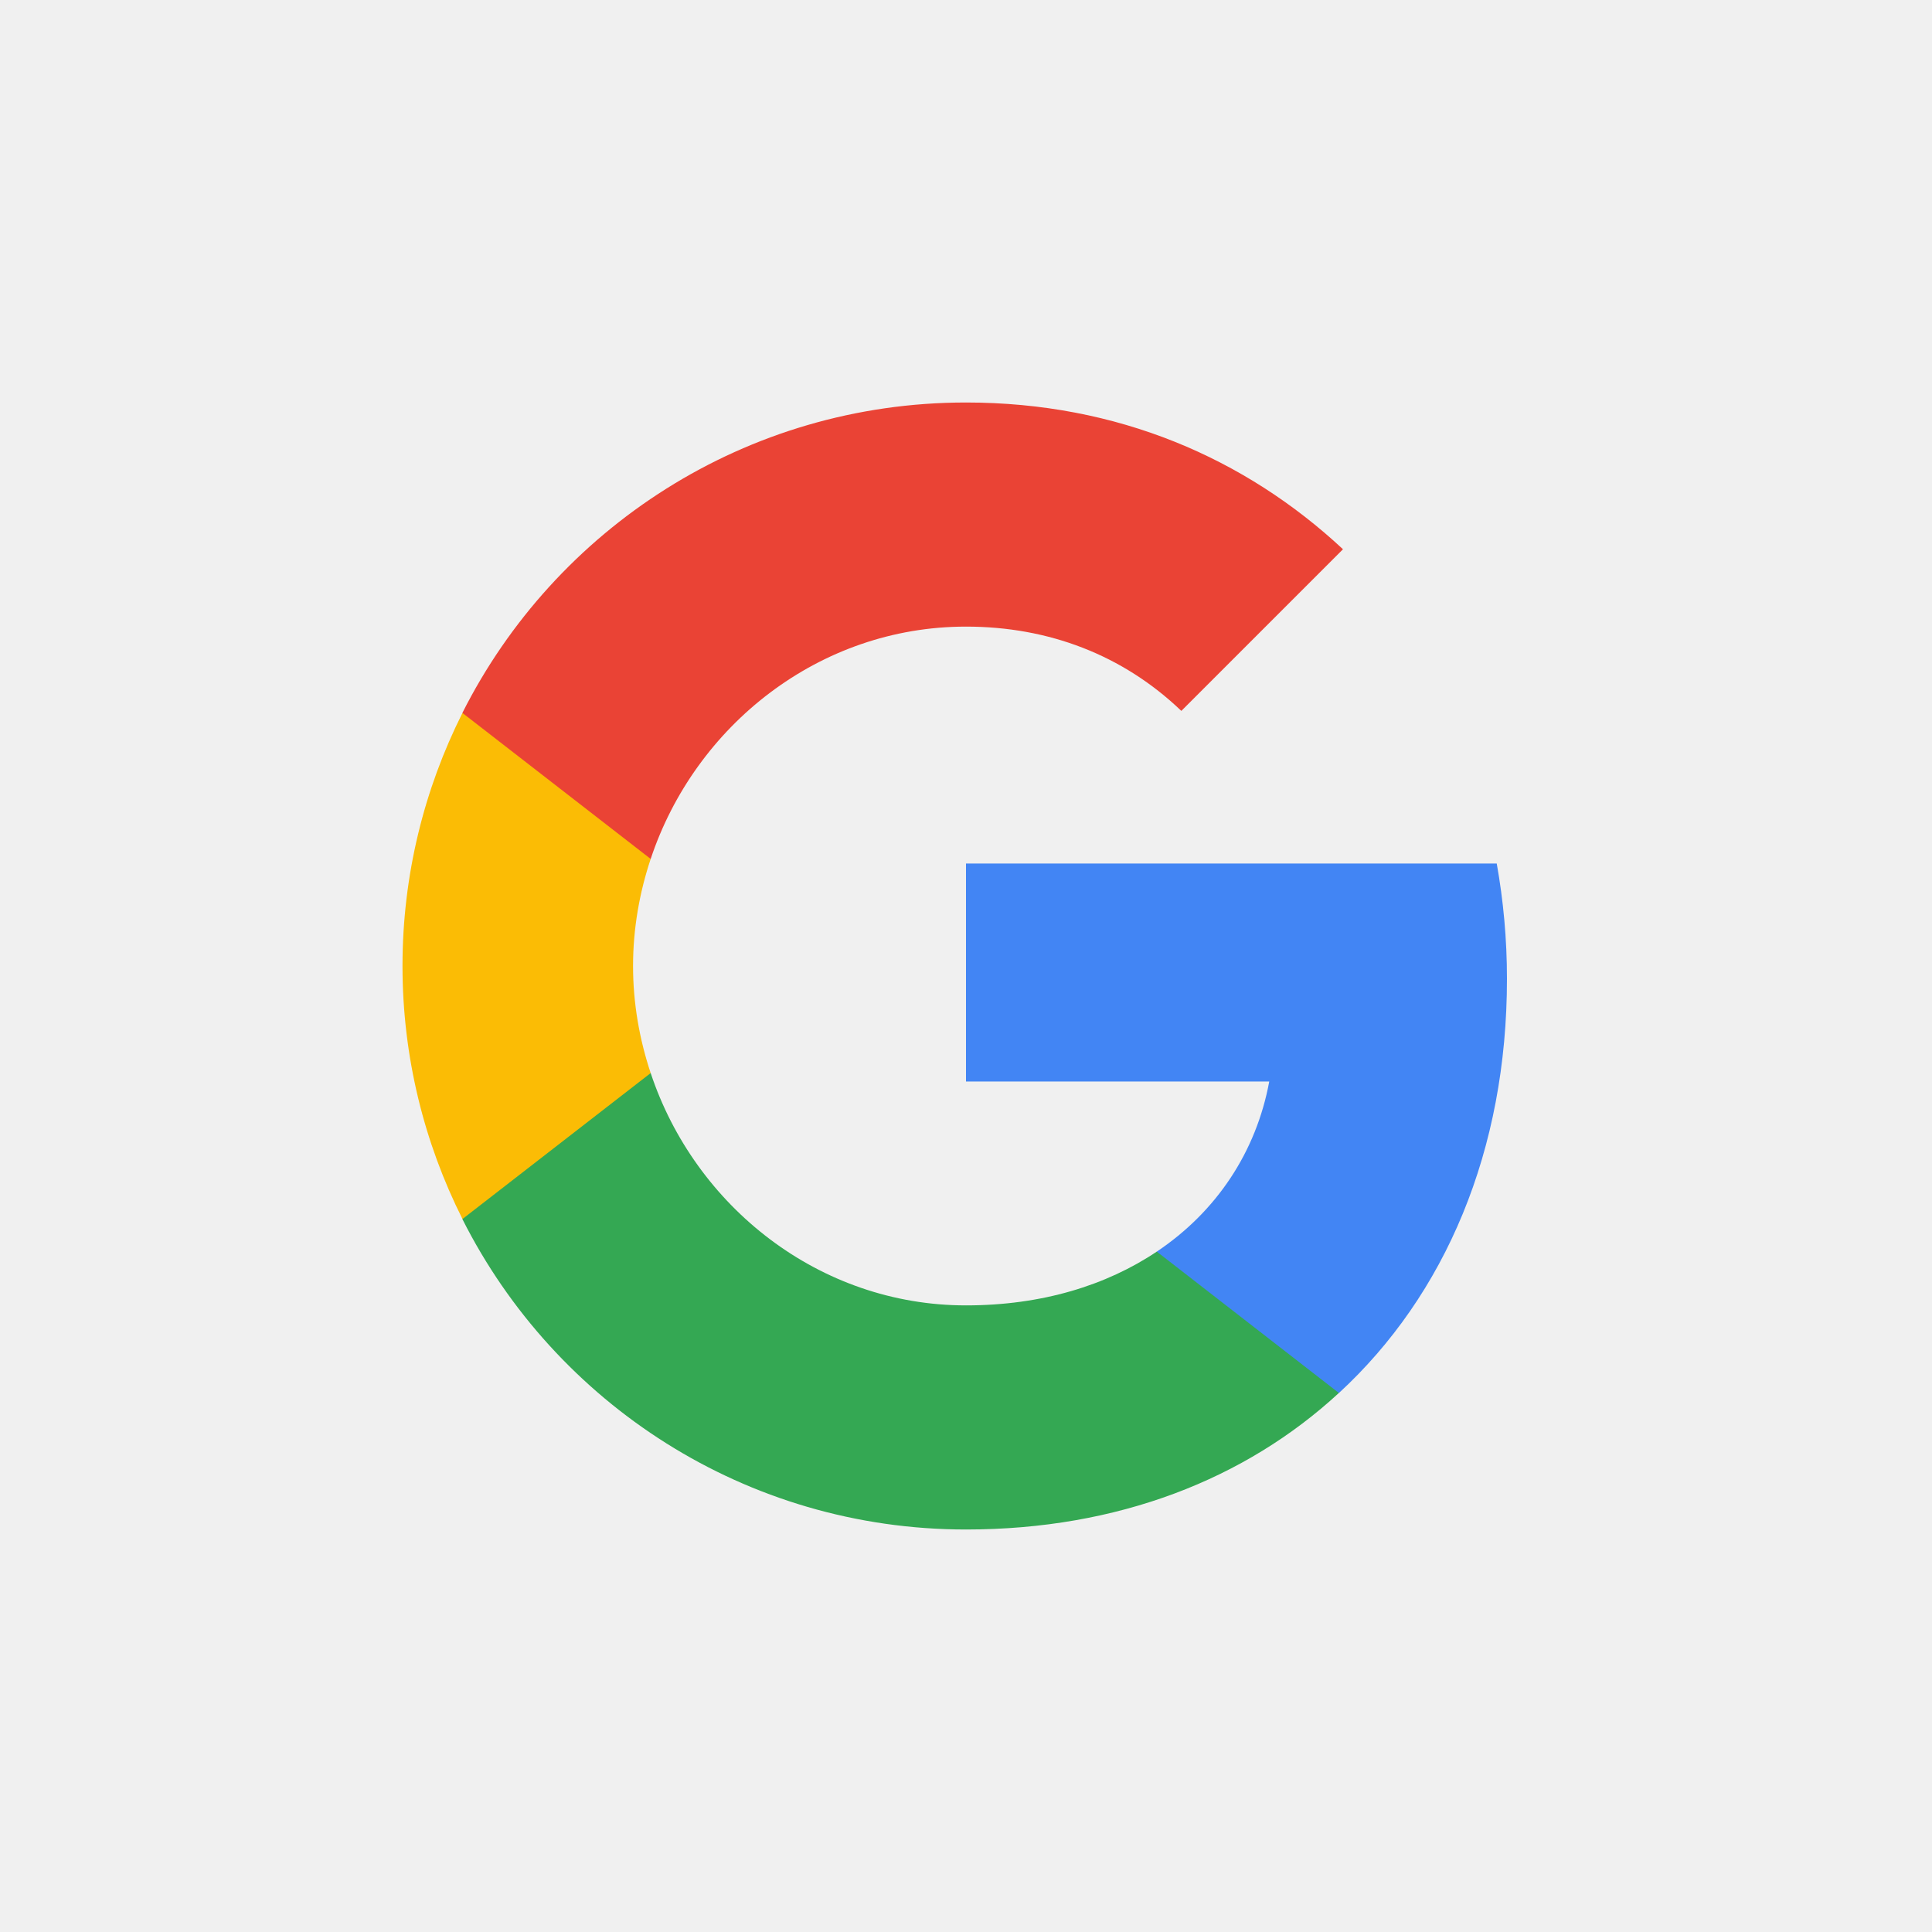
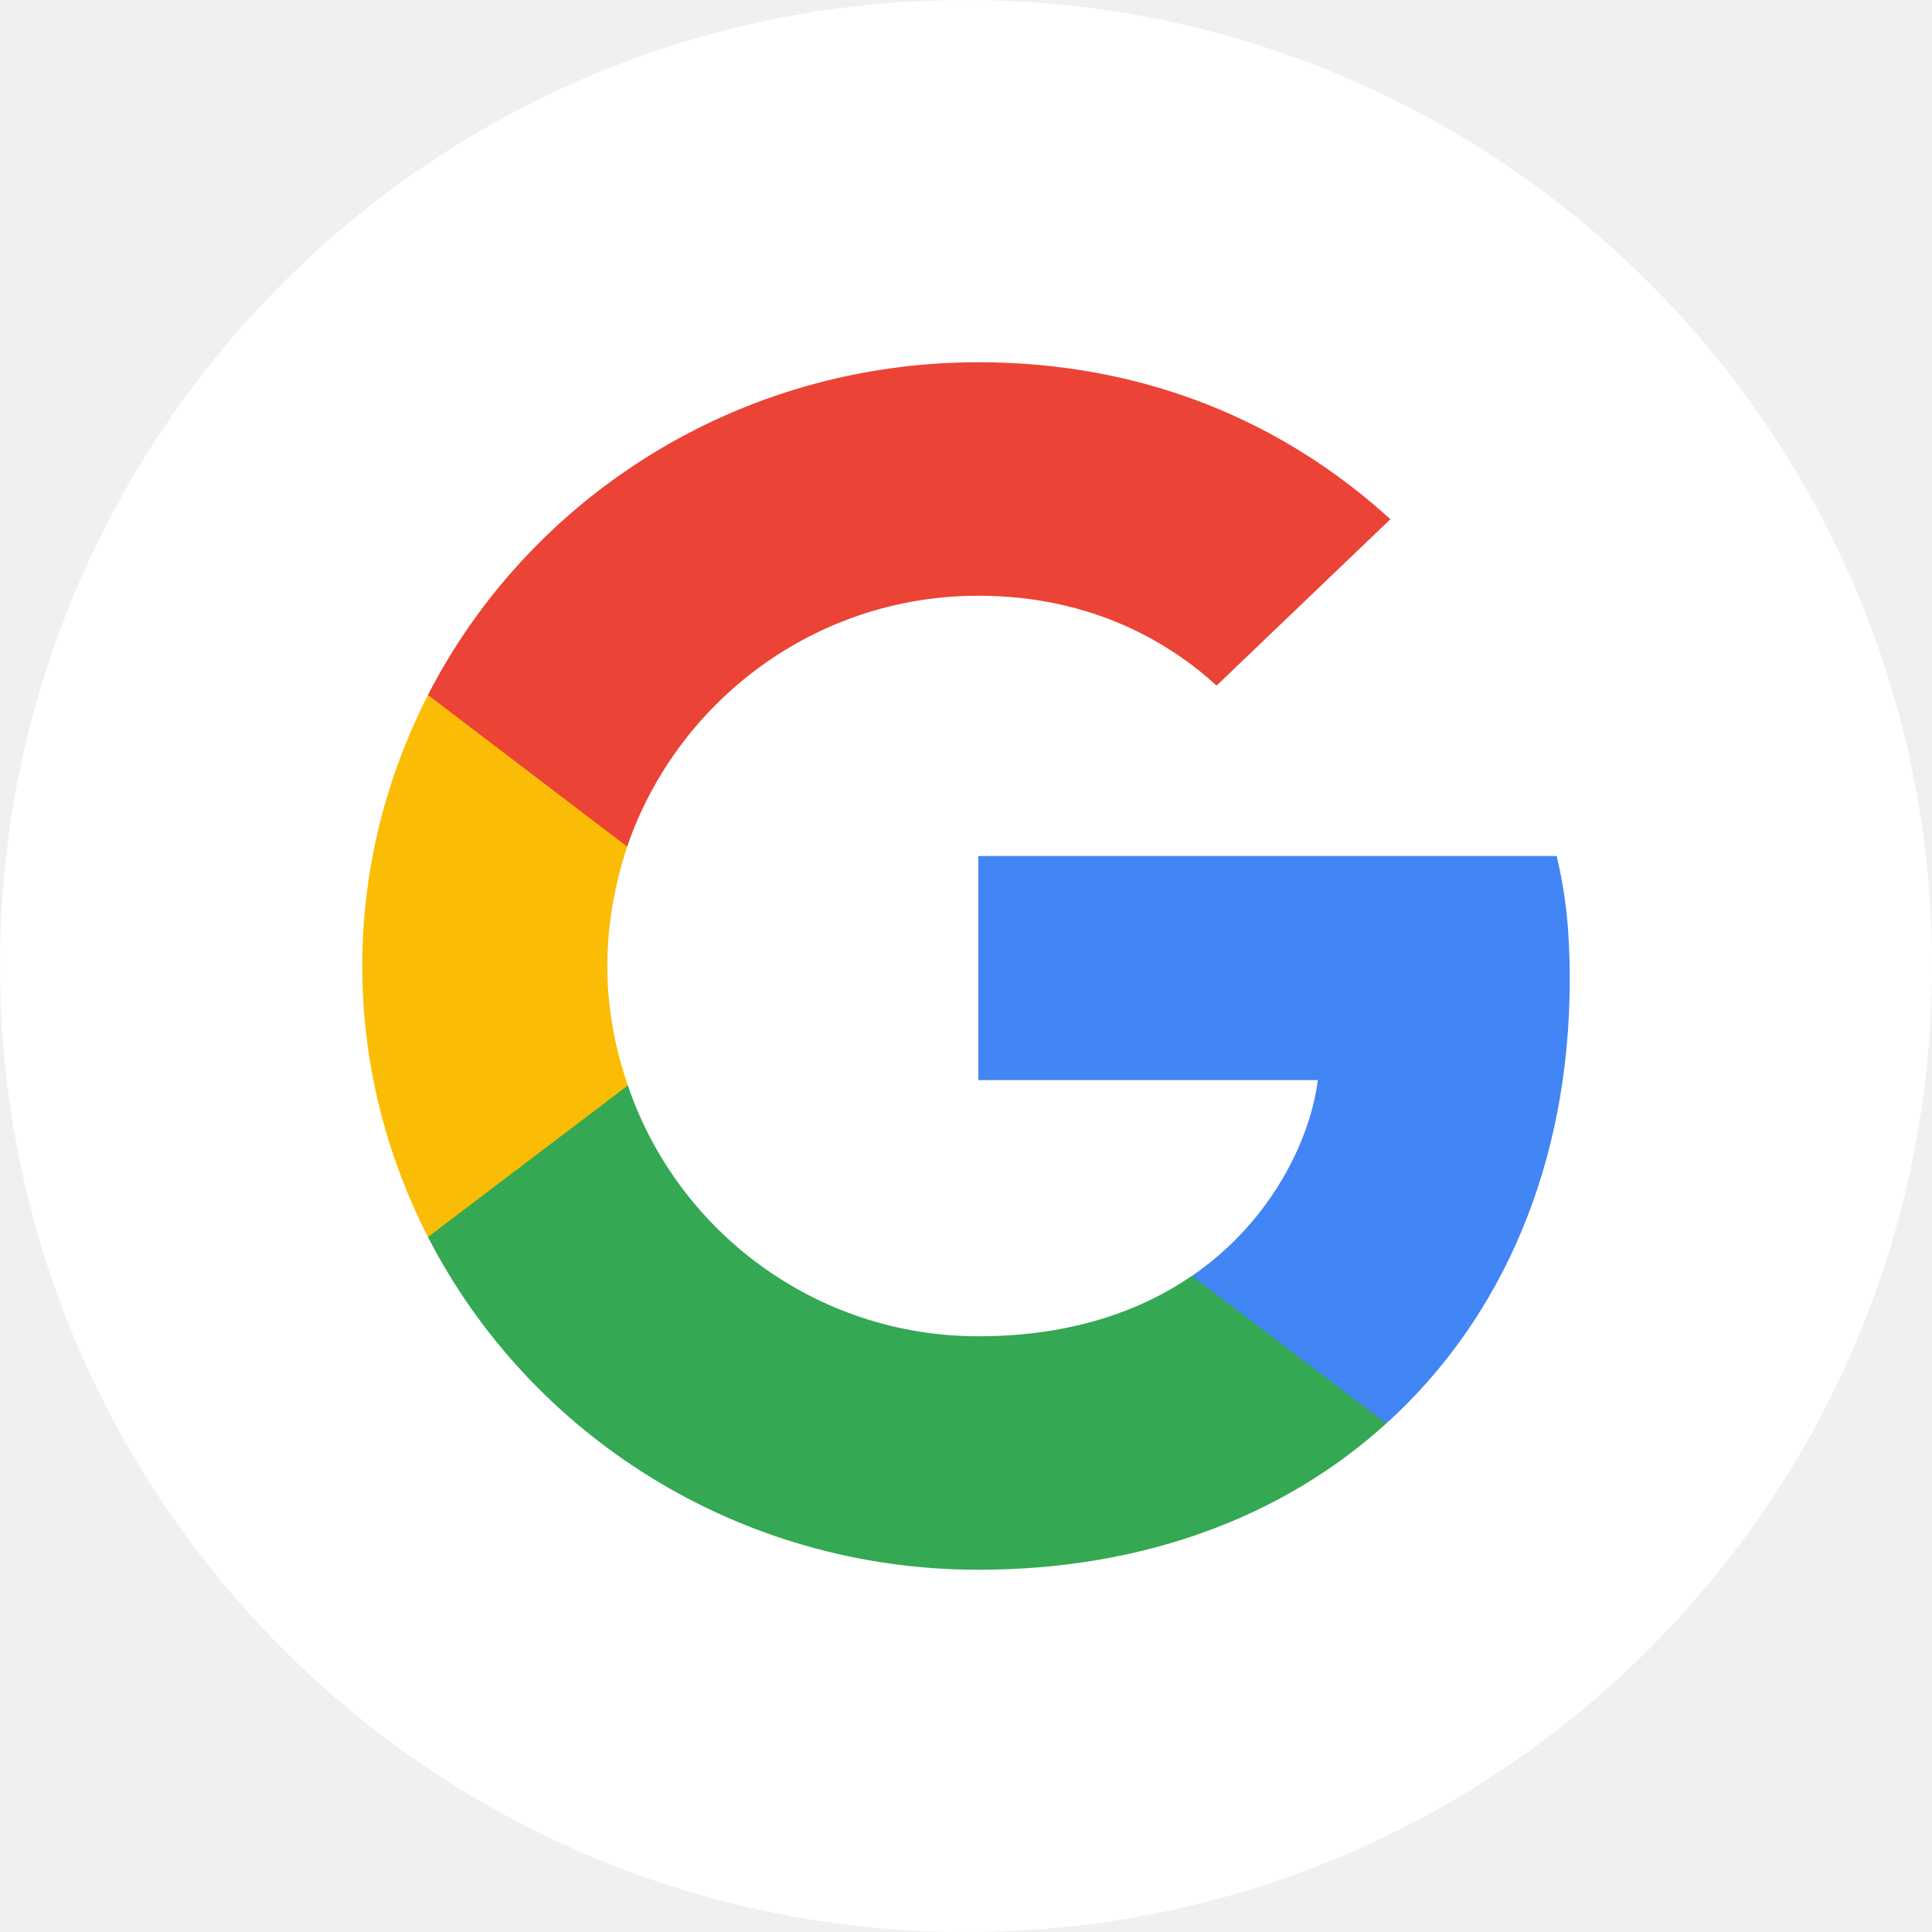
- <svg xmlns="http://www.w3.org/2000/svg" width="24" height="24" viewBox="0 0 24 24" fill="none">
-   <path fill-rule="evenodd" clip-rule="evenodd" d="M18.72 12.159C18.72 11.663 18.675 11.185 18.593 10.727H12V13.435H15.767C15.605 14.31 15.112 15.051 14.37 15.548V17.304H16.633C17.956 16.085 18.72 14.291 18.72 12.159Z" fill="#4285F4" />
-   <path fill-rule="evenodd" clip-rule="evenodd" d="M12 19C13.89 19 15.474 18.373 16.632 17.304L14.37 15.548C13.743 15.968 12.941 16.216 12 16.216C10.176 16.216 8.633 14.985 8.083 13.33H5.744V15.144C6.896 17.431 9.263 19 12 19Z" fill="#34A853" />
-   <path fill-rule="evenodd" clip-rule="evenodd" d="M8.083 13.33C7.943 12.91 7.864 12.461 7.864 12C7.864 11.539 7.943 11.09 8.083 10.67V8.856H5.745C5.27 9.801 5 10.87 5 12C5 13.129 5.27 14.198 5.745 15.143L8.083 13.33Z" fill="#FBBC05" />
-   <path fill-rule="evenodd" clip-rule="evenodd" d="M12 7.784C13.027 7.784 13.95 8.137 14.675 8.831L16.683 6.823C15.471 5.694 13.886 5 12 5C9.263 5 6.896 6.569 5.744 8.856L8.083 10.67C8.633 9.015 10.176 7.784 12 7.784Z" fill="#EA4335" />
+ <svg xmlns="http://www.w3.org/2000/svg" width="32" height="32" viewBox="0 0 32 32" fill="none">
+   <rect width="32" height="32" rx="16" fill="white" />
+   <path d="M26 16.223C26 15.401 25.931 14.801 25.784 14.178H16.204V17.89H21.827C21.714 18.812 21.102 20.201 19.741 21.134L19.722 21.258L22.751 23.558L22.961 23.578C24.888 21.834 26 19.267 26 16.223Z" fill="#4285F4" />
+   <path d="M16.204 26C18.959 26 21.272 25.111 22.961 23.577L19.741 21.133C18.88 21.722 17.723 22.133 16.204 22.133C13.506 22.133 11.215 20.388 10.399 17.977L10.279 17.987L7.13 20.376L7.088 20.488C8.766 23.755 12.213 26 16.204 26Z" fill="#34A853" />
+   <path d="M10.399 17.979C10.184 17.356 10.059 16.689 10.059 16.001C10.059 15.312 10.184 14.645 10.388 14.023L10.382 13.89L7.193 11.463L7.088 11.512C6.397 12.867 6 14.39 6 16.001C6 17.612 6.397 19.134 7.088 20.489L10.399 17.979Z" fill="#FBBC05" />
+   <path d="M16.204 9.867C18.12 9.867 19.413 10.678 20.15 11.356L23.029 8.6C21.261 6.989 18.959 6 16.204 6C12.213 6 8.766 8.244 7.088 11.511L10.388 14.022C11.215 11.611 13.506 9.867 16.204 9.867Z" fill="#EB4335" />
</svg>
